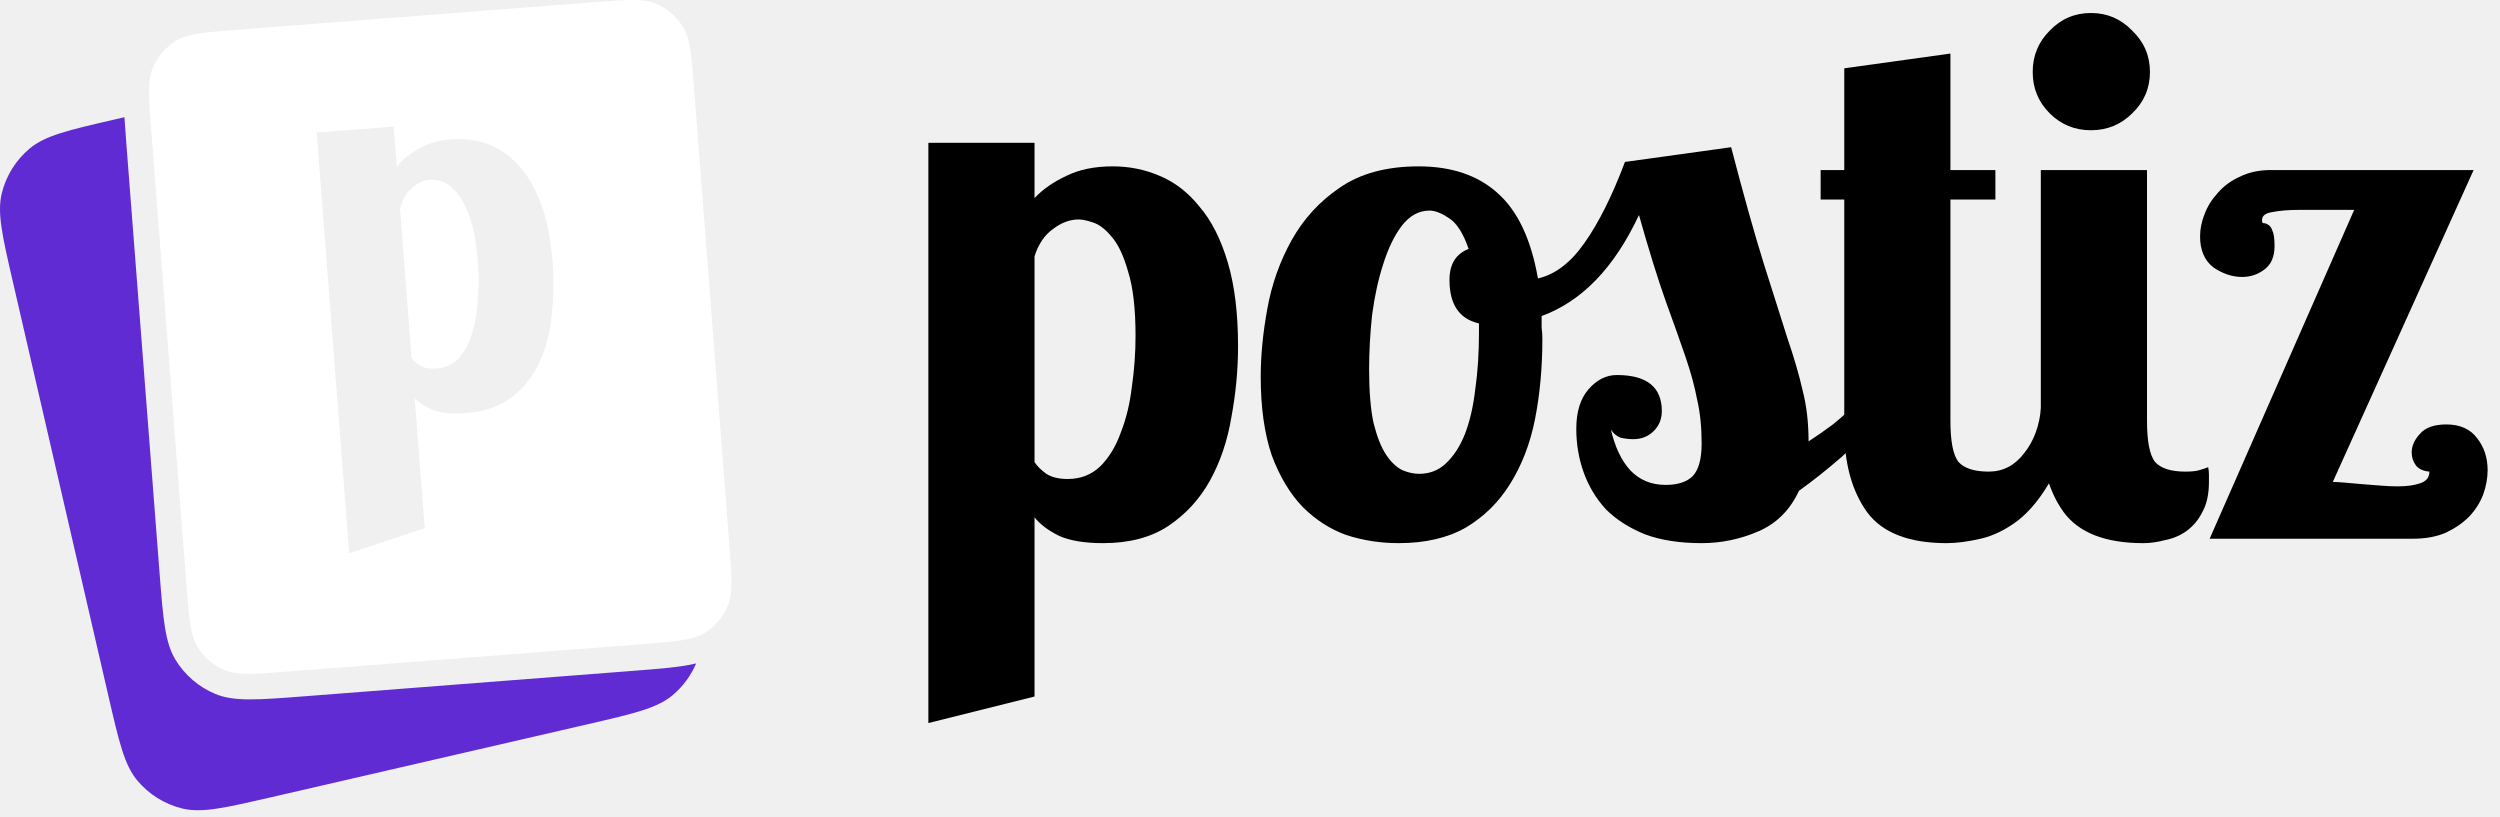
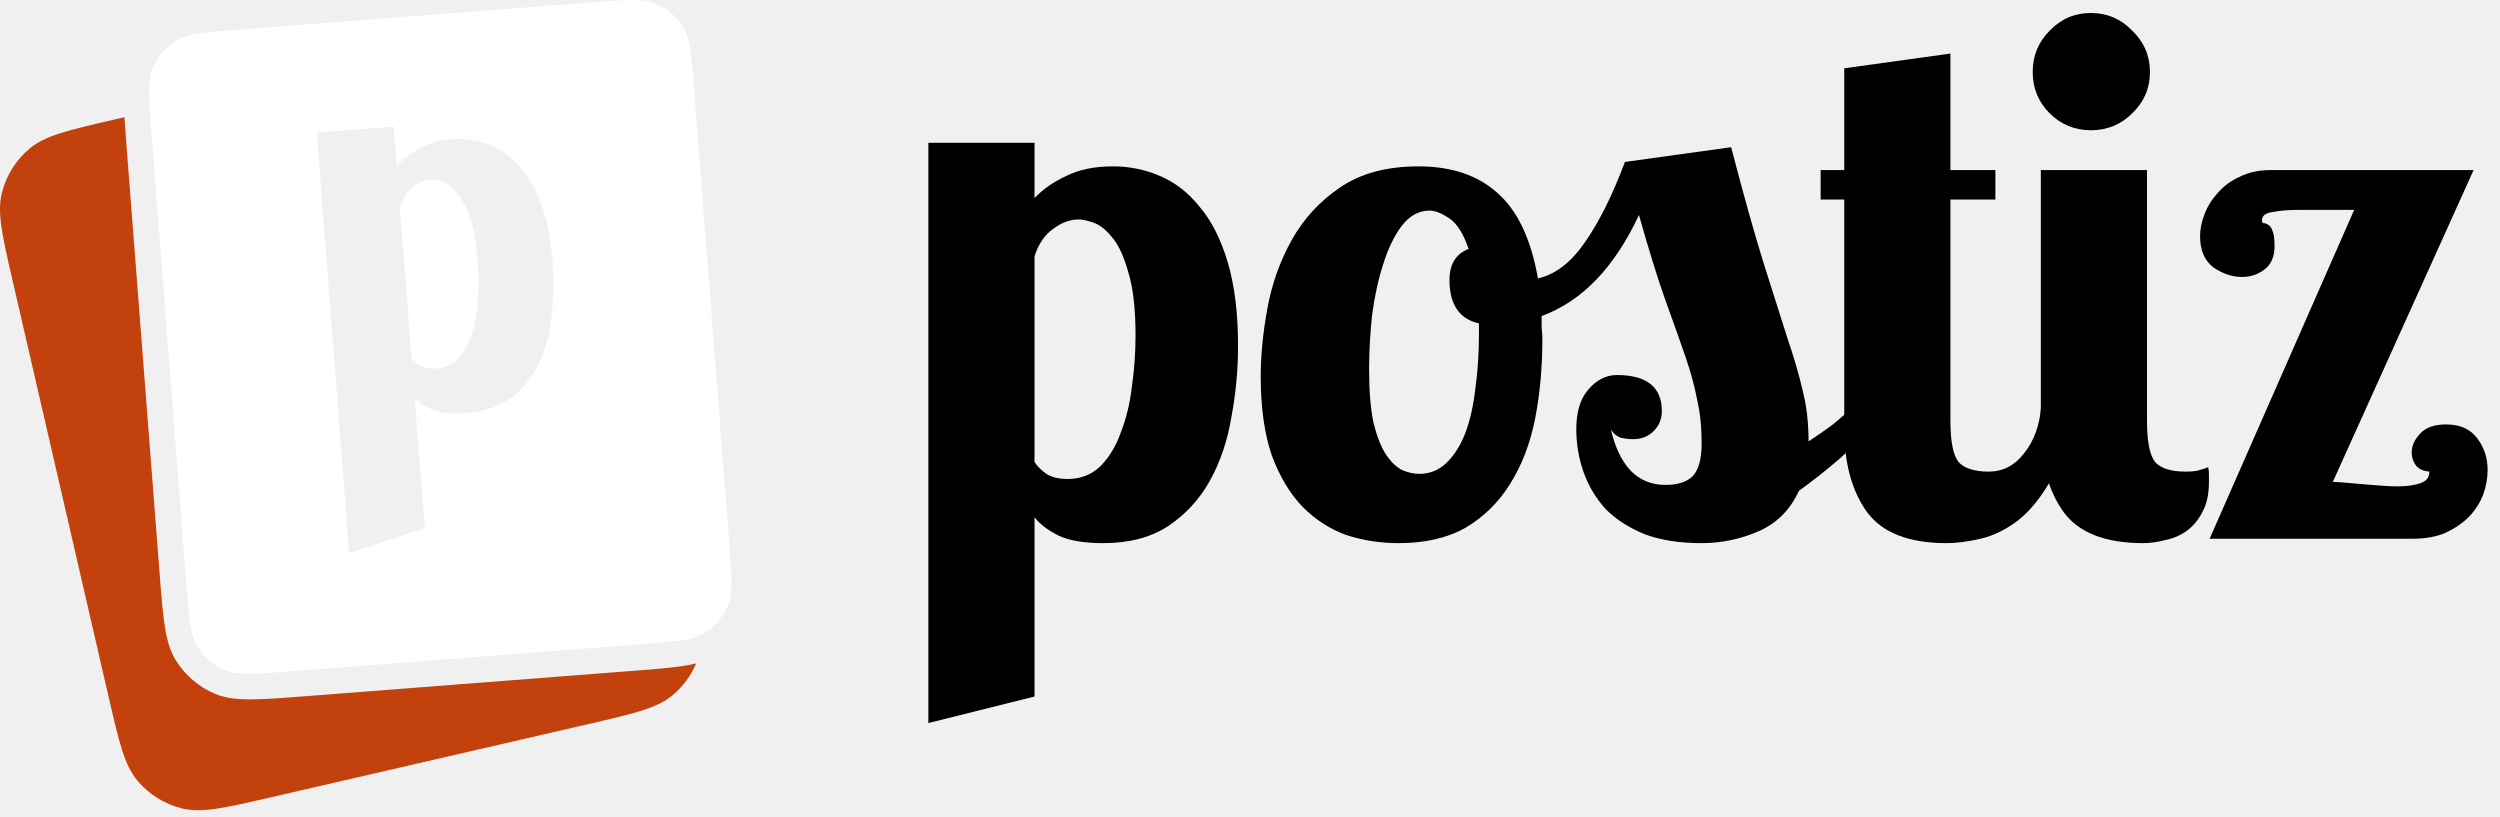
<svg xmlns="http://www.w3.org/2000/svg" width="101" height="33" viewBox="0 0 101 33" fill="none">
  <path d="M41.795 5.768V8.002C42.133 7.645 42.56 7.347 43.076 7.108C43.593 6.85 44.218 6.721 44.953 6.721C45.628 6.721 46.263 6.85 46.859 7.108C47.475 7.367 48.011 7.784 48.468 8.36C48.944 8.916 49.322 9.66 49.6 10.594C49.878 11.527 50.017 12.659 50.017 13.989C50.017 14.943 49.927 15.896 49.749 16.849C49.59 17.802 49.302 18.656 48.885 19.411C48.468 20.165 47.902 20.781 47.187 21.258C46.492 21.714 45.618 21.943 44.566 21.943C43.811 21.943 43.215 21.843 42.778 21.645C42.341 21.426 42.014 21.178 41.795 20.9V28.139L37.506 29.211V5.768H41.795ZM43.136 19.351C43.652 19.351 44.089 19.182 44.446 18.845C44.804 18.487 45.082 18.031 45.28 17.474C45.499 16.919 45.648 16.303 45.727 15.628C45.827 14.933 45.876 14.248 45.876 13.572C45.876 12.48 45.777 11.616 45.578 10.981C45.4 10.345 45.181 9.879 44.923 9.581C44.665 9.263 44.407 9.065 44.148 8.985C43.91 8.906 43.721 8.866 43.583 8.866C43.225 8.866 42.878 8.995 42.54 9.253C42.202 9.491 41.954 9.859 41.795 10.355V18.666C41.895 18.825 42.053 18.984 42.272 19.143C42.49 19.282 42.778 19.351 43.136 19.351Z" fill="currentColor" />
  <path d="M69.938 5.947C70.434 7.853 70.871 9.412 71.248 10.623C71.626 11.815 71.944 12.818 72.202 13.632C72.48 14.446 72.688 15.161 72.827 15.777C72.986 16.392 73.066 17.077 73.066 17.832C73.403 17.613 73.731 17.385 74.049 17.147C74.366 16.889 74.634 16.65 74.853 16.432H76.104C75.568 17.246 75.002 17.921 74.406 18.457C73.81 18.974 73.234 19.431 72.678 19.828C72.321 20.602 71.775 21.148 71.04 21.466C70.305 21.784 69.541 21.943 68.746 21.943C67.853 21.943 67.088 21.823 66.453 21.585C65.817 21.327 65.291 20.989 64.874 20.572C64.477 20.136 64.179 19.639 63.98 19.083C63.782 18.527 63.682 17.941 63.682 17.326C63.682 16.65 63.841 16.124 64.159 15.747C64.497 15.35 64.884 15.151 65.321 15.151C66.532 15.151 67.138 15.638 67.138 16.611C67.138 16.928 67.028 17.197 66.81 17.415C66.592 17.633 66.314 17.743 65.976 17.743C65.817 17.743 65.648 17.723 65.47 17.683C65.311 17.623 65.182 17.514 65.082 17.355C65.241 18.05 65.499 18.596 65.857 18.994C66.234 19.391 66.711 19.59 67.287 19.59C67.783 19.59 68.15 19.47 68.389 19.232C68.627 18.974 68.746 18.537 68.746 17.921C68.746 17.266 68.687 16.68 68.568 16.164C68.468 15.628 68.309 15.042 68.091 14.406C67.873 13.771 67.604 13.016 67.287 12.143C66.969 11.249 66.612 10.097 66.214 8.687C65.221 10.812 63.911 12.172 62.282 12.768C62.282 12.927 62.282 13.086 62.282 13.245C62.302 13.384 62.312 13.533 62.312 13.691C62.312 14.843 62.213 15.926 62.014 16.938C61.816 17.931 61.478 18.805 61.002 19.56C60.545 20.294 59.949 20.88 59.214 21.317C58.48 21.734 57.576 21.943 56.504 21.943C55.769 21.943 55.064 21.834 54.389 21.615C53.733 21.377 53.148 20.999 52.631 20.483C52.115 19.947 51.698 19.252 51.38 18.398C51.082 17.524 50.933 16.462 50.933 15.211C50.933 14.357 51.023 13.443 51.201 12.47C51.38 11.477 51.708 10.554 52.184 9.7C52.661 8.846 53.306 8.141 54.121 7.585C54.955 7.009 56.017 6.721 57.308 6.721C58.638 6.721 59.701 7.079 60.495 7.794C61.309 8.508 61.855 9.66 62.133 11.249C62.828 11.09 63.454 10.614 64.01 9.819C64.586 9.005 65.132 7.913 65.648 6.542L69.938 5.947ZM57.338 19.143C57.755 19.143 58.112 19.004 58.41 18.726C58.728 18.428 58.986 18.031 59.184 17.534C59.383 17.018 59.522 16.412 59.602 15.717C59.701 15.022 59.75 14.267 59.75 13.453V13.066C58.956 12.887 58.559 12.301 58.559 11.309C58.559 10.673 58.817 10.256 59.333 10.057C59.115 9.422 58.847 9.005 58.529 8.806C58.231 8.608 57.973 8.508 57.755 8.508C57.318 8.508 56.941 8.717 56.623 9.134C56.325 9.531 56.077 10.047 55.878 10.683C55.679 11.299 55.531 11.984 55.431 12.738C55.352 13.493 55.312 14.218 55.312 14.913C55.312 15.806 55.372 16.531 55.491 17.087C55.63 17.643 55.799 18.07 55.997 18.368C56.196 18.666 56.414 18.875 56.653 18.994C56.891 19.093 57.119 19.143 57.338 19.143Z" fill="currentColor" />
  <path d="M78.797 2.164V6.87H80.614V8.062H78.797V16.998C78.797 17.832 78.906 18.388 79.125 18.666C79.363 18.924 79.77 19.053 80.346 19.053C80.922 19.053 81.398 18.805 81.776 18.309C82.173 17.812 82.401 17.187 82.461 16.432H83.712C83.553 17.643 83.275 18.616 82.878 19.351C82.481 20.066 82.034 20.622 81.537 21.019C81.041 21.397 80.535 21.645 80.018 21.764C79.502 21.883 79.045 21.943 78.648 21.943C77.119 21.943 76.047 21.526 75.431 20.692C74.815 19.838 74.508 18.716 74.508 17.326V8.062H73.554V6.87H74.508V2.759L78.797 2.164Z" fill="currentColor" />
  <path d="M82.121 2.908C82.121 2.253 82.35 1.697 82.806 1.24C83.263 0.764 83.819 0.525 84.475 0.525C85.13 0.525 85.686 0.764 86.143 1.24C86.619 1.697 86.858 2.253 86.858 2.908C86.858 3.564 86.619 4.12 86.143 4.577C85.686 5.033 85.13 5.262 84.475 5.262C83.819 5.262 83.263 5.033 82.806 4.577C82.35 4.12 82.121 3.564 82.121 2.908ZM86.739 6.87V16.998C86.739 17.832 86.848 18.388 87.066 18.666C87.304 18.924 87.712 19.053 88.287 19.053C88.546 19.053 88.734 19.033 88.853 18.994C88.992 18.954 89.112 18.914 89.211 18.875C89.231 18.974 89.241 19.073 89.241 19.172C89.241 19.272 89.241 19.371 89.241 19.47C89.241 19.967 89.151 20.374 88.972 20.692C88.814 21.009 88.595 21.267 88.317 21.466C88.059 21.645 87.771 21.764 87.453 21.823C87.156 21.903 86.868 21.943 86.59 21.943C85.06 21.943 83.988 21.526 83.373 20.692C82.757 19.838 82.449 18.716 82.449 17.326V6.87H86.739ZM98.147 19.053C97.909 19.033 97.73 18.954 97.611 18.815C97.492 18.656 97.432 18.477 97.432 18.279C97.432 18.021 97.541 17.772 97.76 17.534C97.978 17.276 98.336 17.147 98.832 17.147C99.388 17.147 99.805 17.335 100.083 17.713C100.361 18.07 100.5 18.497 100.5 18.994C100.5 19.311 100.441 19.639 100.322 19.977C100.202 20.294 100.014 20.592 99.756 20.87C99.498 21.128 99.18 21.347 98.802 21.526C98.425 21.684 97.988 21.764 97.492 21.764H89.27L95.109 8.479H92.904C92.468 8.479 92.1 8.508 91.802 8.568C91.524 8.608 91.385 8.717 91.385 8.896C91.385 8.975 91.405 9.015 91.445 9.015C91.504 9.015 91.564 9.035 91.624 9.074C91.703 9.114 91.763 9.194 91.802 9.313C91.862 9.432 91.892 9.64 91.892 9.938C91.892 10.375 91.753 10.693 91.475 10.892C91.216 11.09 90.919 11.189 90.581 11.189C90.184 11.189 89.797 11.06 89.419 10.802C89.062 10.524 88.883 10.107 88.883 9.551C88.883 9.253 88.943 8.955 89.062 8.657C89.181 8.34 89.36 8.052 89.598 7.794C89.836 7.516 90.134 7.297 90.492 7.138C90.849 6.96 91.266 6.87 91.743 6.87H99.934L94.245 19.47C94.364 19.47 94.533 19.48 94.751 19.5C94.97 19.52 95.198 19.54 95.436 19.56C95.695 19.579 95.943 19.599 96.181 19.619C96.439 19.639 96.668 19.649 96.866 19.649C97.224 19.649 97.522 19.609 97.76 19.53C98.018 19.45 98.147 19.292 98.147 19.053Z" fill="currentColor" />
-   <path d="M5.027 4.735C5.05 5.103 5.082 5.518 5.119 5.992L6.442 23.091C6.59 25.002 6.664 25.957 7.092 26.659C7.469 27.275 8.031 27.757 8.699 28.035C9.458 28.35 10.413 28.276 12.324 28.128L25.421 27.114C26.66 27.019 27.497 26.954 28.124 26.803C27.914 27.297 27.59 27.737 27.175 28.085C26.545 28.613 25.611 28.828 23.743 29.259L10.944 32.211C9.076 32.642 8.142 32.858 7.345 32.659C6.644 32.484 6.016 32.091 5.551 31.537C5.023 30.908 4.808 29.974 4.377 28.106L0.522 11.395C0.091 9.527 -0.124 8.593 0.075 7.796C0.25 7.094 0.642 6.466 1.196 6.002C1.826 5.474 2.759 5.258 4.627 4.828L5.027 4.735Z" fill="#612BD3" />
+   <path d="M5.027 4.735C5.05 5.103 5.082 5.518 5.119 5.992L6.442 23.091C6.59 25.002 6.664 25.957 7.092 26.659C7.469 27.275 8.031 27.757 8.699 28.035C9.458 28.35 10.413 28.276 12.324 28.128L25.421 27.114C26.66 27.019 27.497 26.954 28.124 26.803C27.914 27.297 27.59 27.737 27.175 28.085C26.545 28.613 25.611 28.828 23.743 29.259L10.944 32.211C9.076 32.642 8.142 32.858 7.345 32.659C6.644 32.484 6.016 32.091 5.551 31.537C5.023 30.908 4.808 29.974 4.377 28.106L0.522 11.395C0.091 9.527 -0.124 8.593 0.075 7.796C0.25 7.094 0.642 6.466 1.196 6.002C1.826 5.474 2.759 5.258 4.627 4.828L5.027 4.735Z" fill="#c2410c" />
  <path d="M18.56 14.447C18.32 14.712 18.012 14.859 17.638 14.888C17.379 14.908 17.166 14.873 17 14.785C16.832 14.682 16.708 14.576 16.627 14.466L16.162 8.44C16.249 8.071 16.408 7.79 16.64 7.599C16.87 7.393 17.115 7.279 17.374 7.259C17.475 7.252 17.614 7.27 17.791 7.314C17.983 7.357 18.181 7.487 18.386 7.703C18.59 7.904 18.775 8.23 18.94 8.681C19.119 9.131 19.24 9.752 19.301 10.544C19.339 11.033 19.341 11.533 19.308 12.042C19.289 12.537 19.215 12.991 19.088 13.407C18.975 13.821 18.799 14.168 18.56 14.447Z" fill="white" />
  <path fill-rule="evenodd" clip-rule="evenodd" d="M6.107 5.222C6.006 3.918 5.956 3.265 6.171 2.747C6.36 2.292 6.689 1.908 7.11 1.651C7.589 1.358 8.241 1.308 9.546 1.207L24.02 0.087C25.325 -0.014 25.977 -0.065 26.495 0.151C26.951 0.34 27.335 0.669 27.592 1.09C27.884 1.568 27.935 2.221 28.036 3.525L29.465 22.001C29.567 23.305 29.617 23.957 29.402 24.475C29.212 24.931 28.884 25.315 28.462 25.572C27.984 25.864 27.332 25.915 26.027 26.016L11.552 27.136C10.248 27.237 9.595 27.288 9.078 27.072C8.622 26.883 8.238 26.554 7.981 26.133C7.688 25.654 7.638 25.002 7.537 23.698L6.107 5.222ZM16.03 6.733L15.904 5.113L12.794 5.354L14.108 22.353L17.159 21.335L16.753 16.086C16.927 16.276 17.178 16.437 17.507 16.571C17.835 16.691 18.273 16.729 18.82 16.687C19.583 16.628 20.204 16.413 20.682 16.043C21.174 15.657 21.55 15.179 21.81 14.609C22.07 14.038 22.231 13.403 22.293 12.703C22.369 12.001 22.38 11.305 22.327 10.614C22.252 9.649 22.088 8.836 21.834 8.175C21.58 7.514 21.265 6.995 20.888 6.618C20.525 6.226 20.112 5.954 19.651 5.801C19.205 5.648 18.737 5.59 18.247 5.627C17.715 5.669 17.268 5.797 16.908 6.013C16.547 6.215 16.254 6.455 16.03 6.733Z" fill="white" />
</svg>
